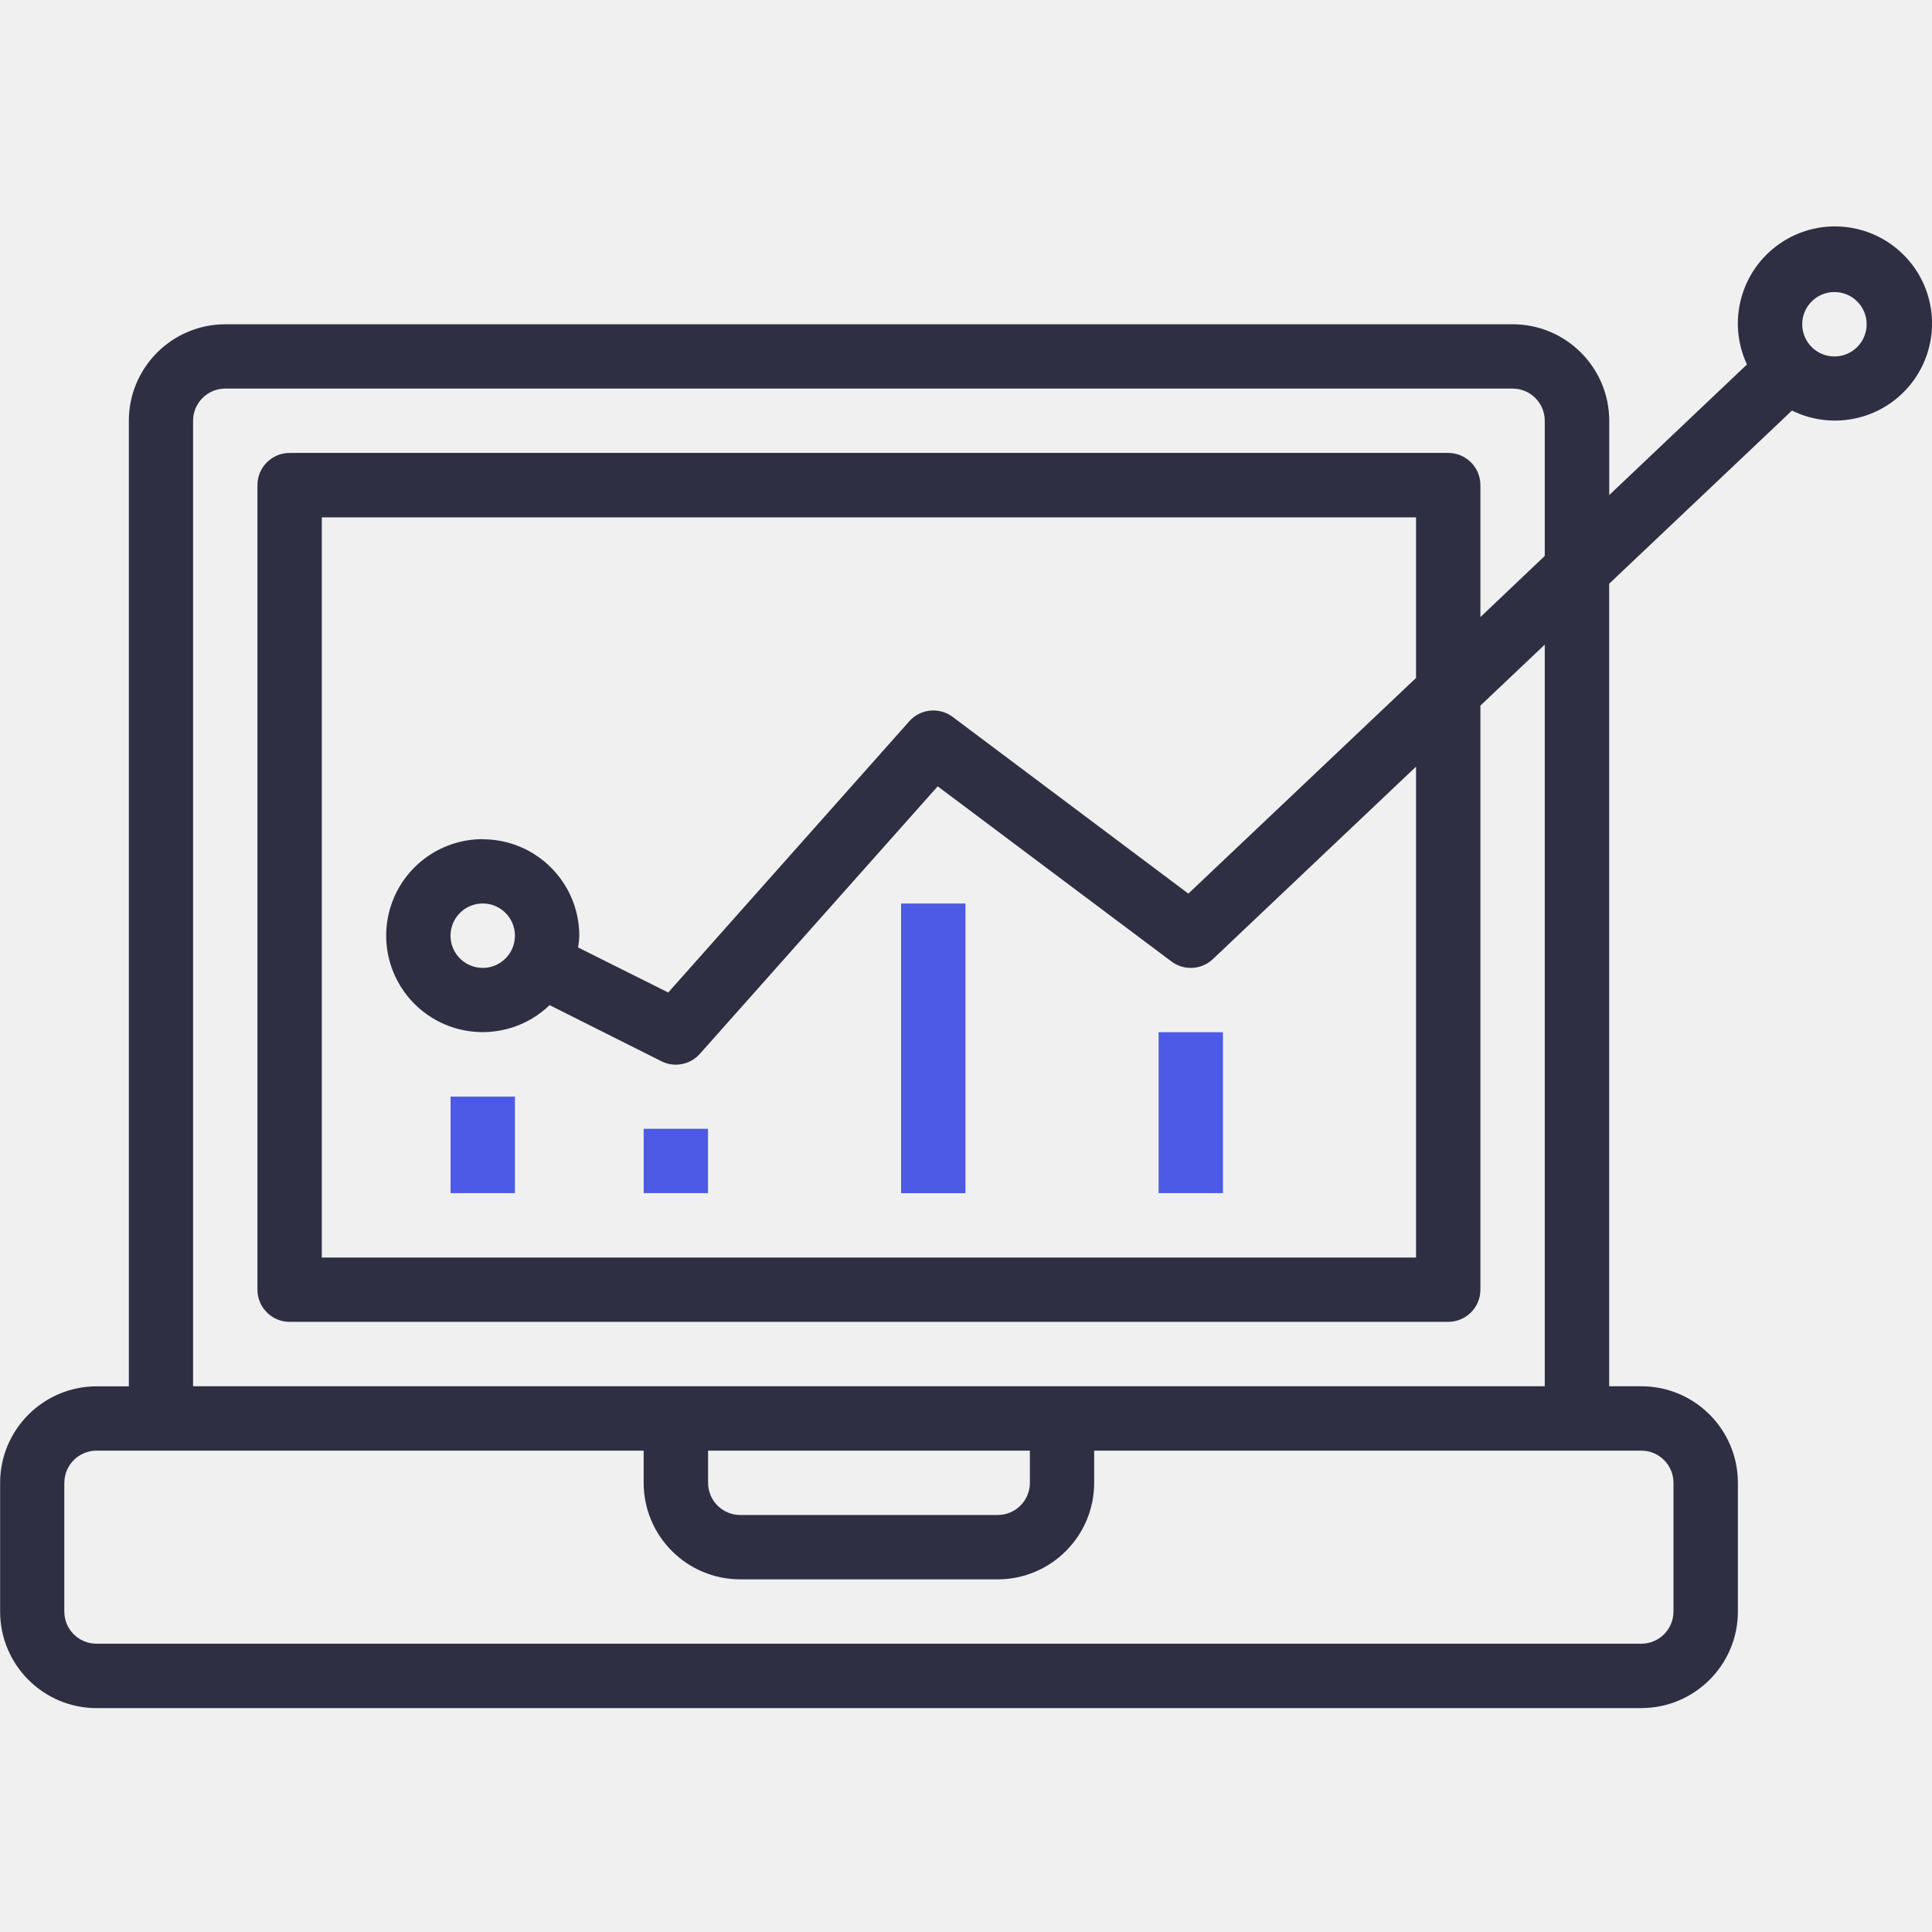
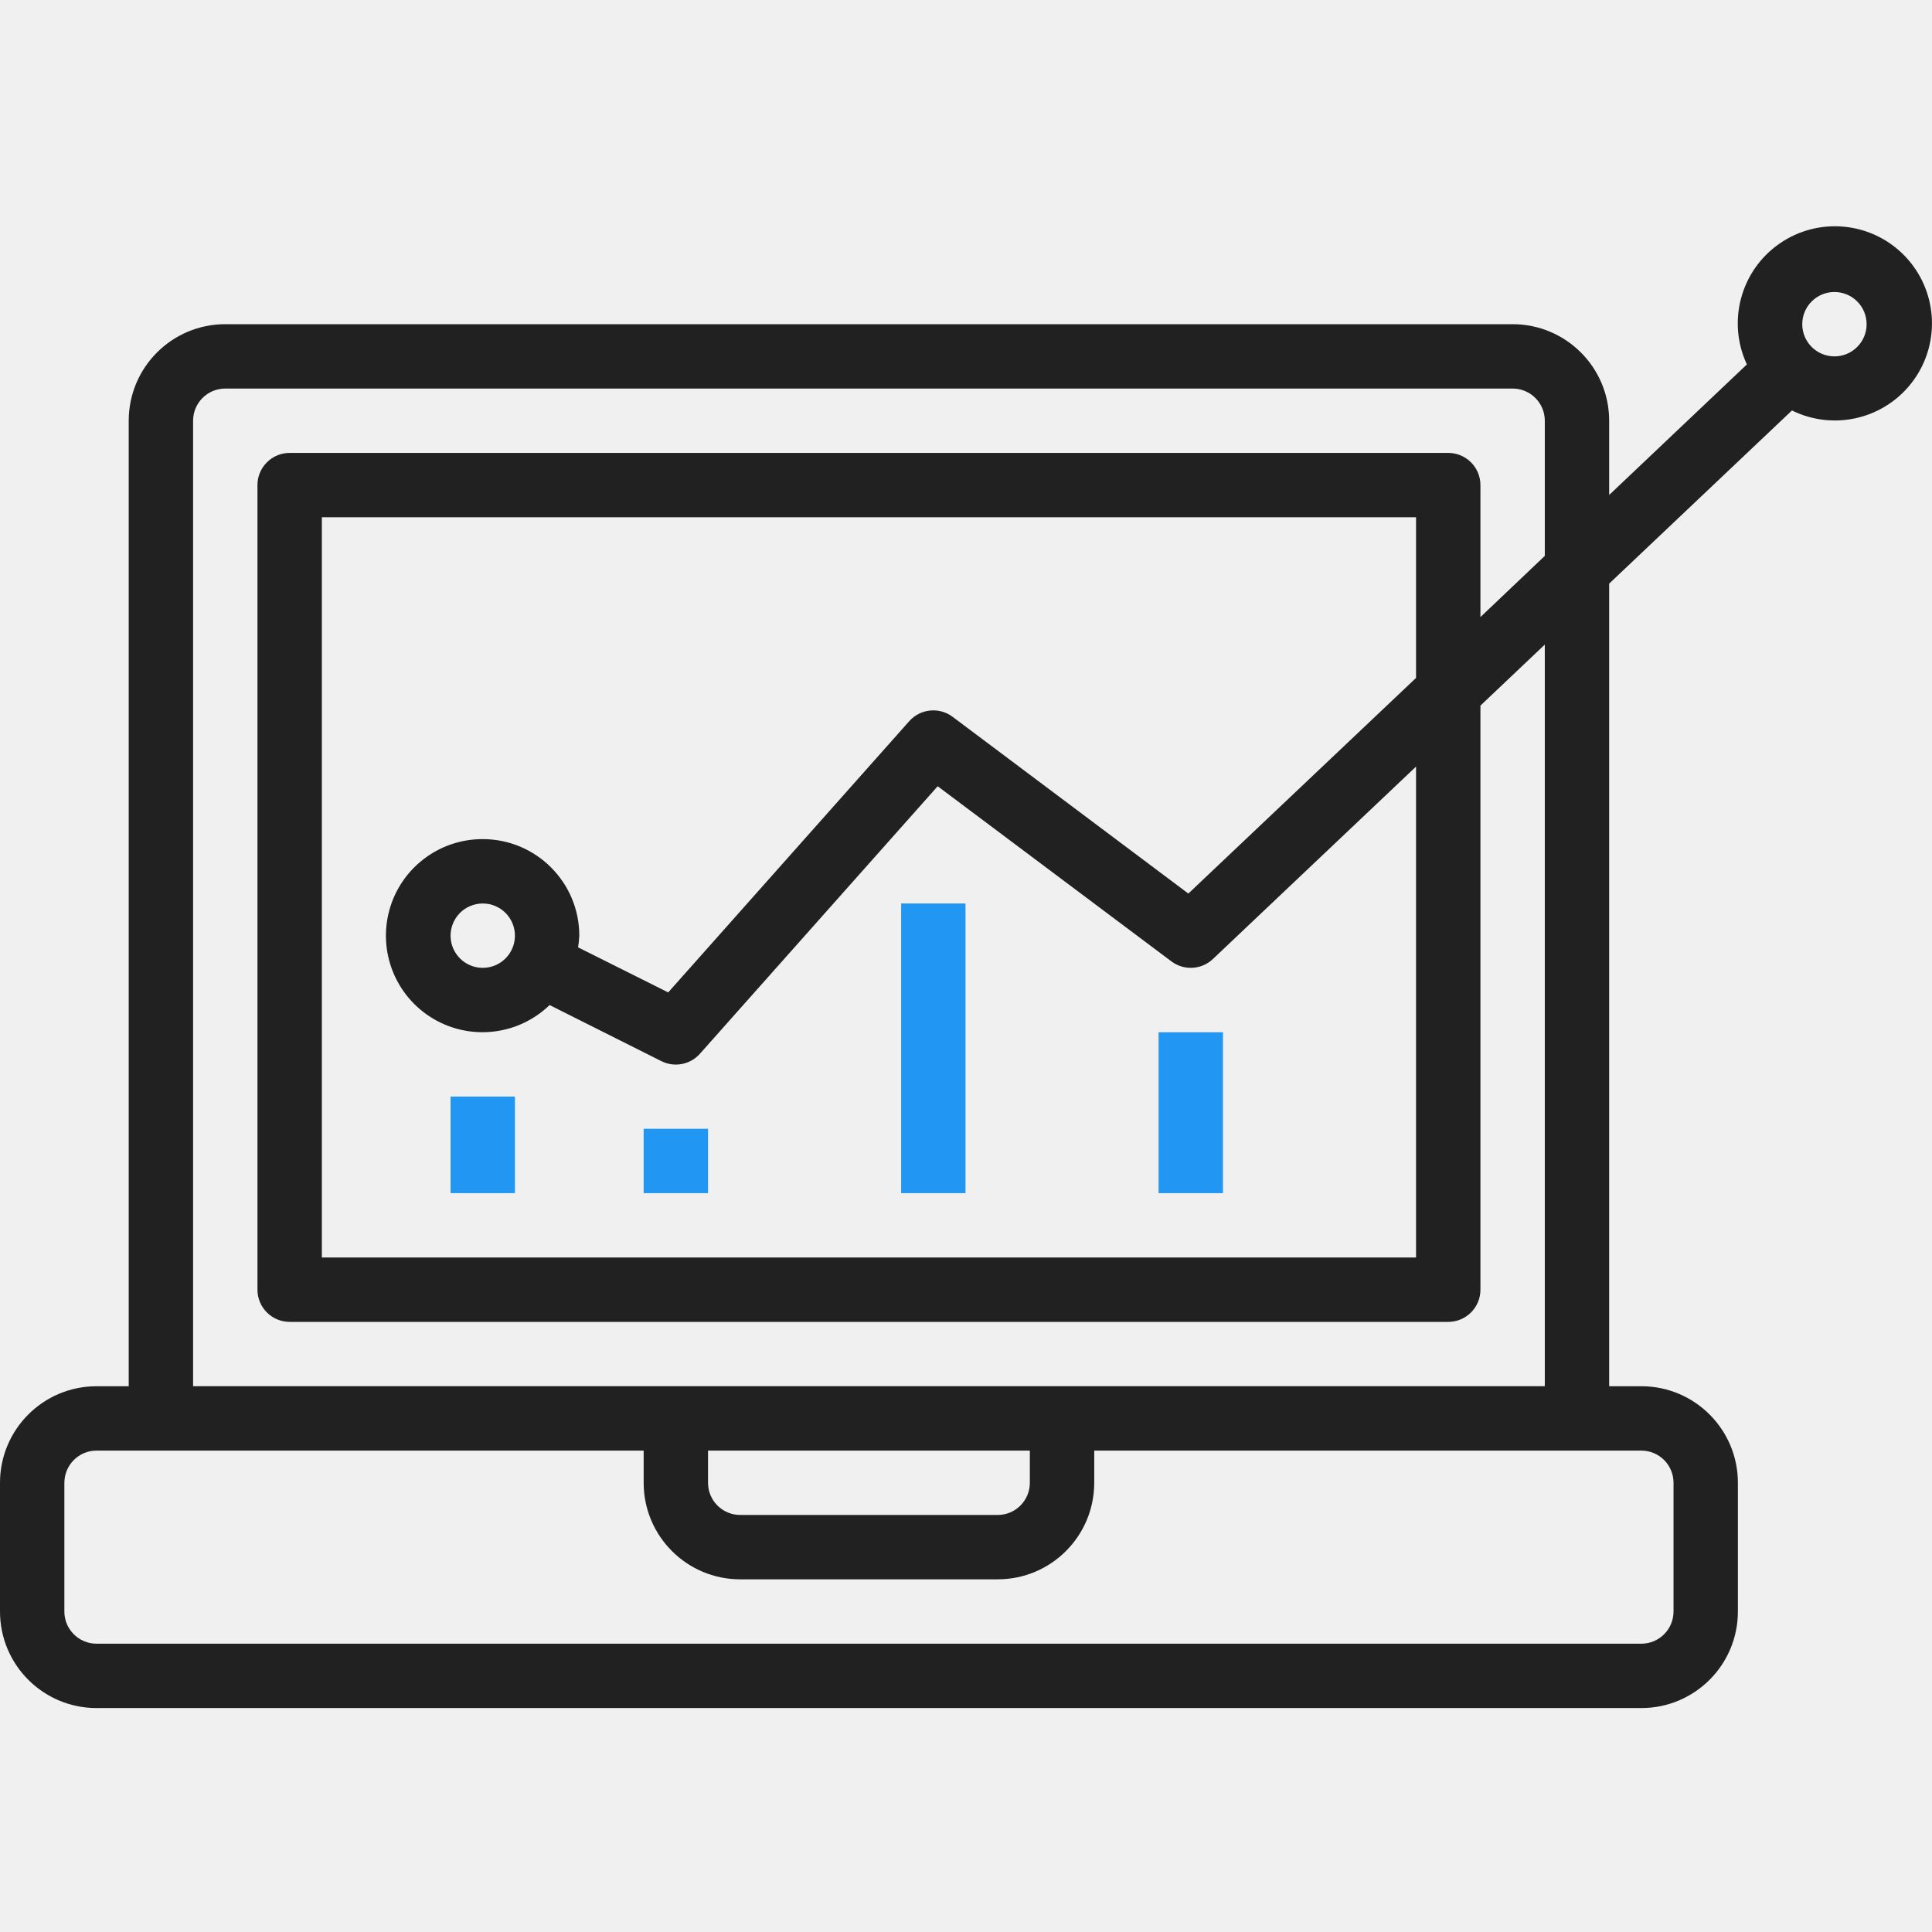
- <svg xmlns="http://www.w3.org/2000/svg" width="32" height="32">
-   <path fill="#4d5ae5" d="M14.925 14.965h1.066v4.798h-1.066v-4.797zM19.19 17.097h1.066v2.665H19.19v-2.665zM10.661 18.696h1.066v1.066h-1.066v-1.066zM7.463 18.163h1.066v1.599H7.463v-1.599z" />
-   <path fill="#2e2f42" d="M1.599 28.291h25.587a1.6 1.6 0 0 0 1.599-1.599V24.56a1.6 1.6 0 0 0-1.599-1.599h-.533V9.668L29.681 6.8a1.608 1.608 0 1 0-.746-.763L26.654 8.2V6.97a1.6 1.6 0 0 0-1.599-1.599H3.733A1.6 1.6 0 0 0 2.134 6.97v15.992h-.533a1.6 1.6 0 0 0-1.599 1.599v2.132a1.6 1.6 0 0 0 1.599 1.599zM30.384 4.837a.533.533 0 1 1 0 1.067.533.533 0 0 1 0-1.067zM3.198 6.969c0-.294.239-.533.533-.533h21.322c.294 0 .533.239.533.533v2.239l-1.066 1.013V8.035a.533.533 0 0 0-.533-.533H4.797a.533.533 0 0 0-.533.533v13.326c0 .294.239.533.533.533h19.19a.533.533 0 0 0 .533-.533v-9.674l1.066-1.01v12.284H3.198V6.969zm4.798 6.93a1.598 1.598 0 1 0 1.107 2.749l1.853.93a.532.532 0 0 0 .636-.123l3.939-4.431 3.872 2.901a.533.533 0 0 0 .686-.039l3.365-3.188v8.131H5.33V8.569h18.124v2.66l-3.771 3.572-3.904-2.927a.533.533 0 0 0-.718.072l-3.993 4.493-1.493-.746c.011-.064.018-.129.02-.193a1.6 1.6 0 0 0-1.599-1.599zm.533 1.599a.533.533 0 1 1-1.067 0 .533.533 0 0 1 1.067 0zm3.198 8.529h5.331v.533a.533.533 0 0 1-.533.533h-4.264a.533.533 0 0 1-.533-.533v-.533zm-10.661.533c0-.294.239-.533.533-.533h9.062v.533a1.6 1.6 0 0 0 1.599 1.599h4.264a1.6 1.6 0 0 0 1.599-1.599v-.533h9.062c.294 0 .533.239.533.533v2.132a.533.533 0 0 1-.533.533H1.598a.533.533 0 0 1-.533-.533V24.56z" />
+ <svg xmlns="http://www.w3.org/2000/svg" width="70" height="70" fill="none">
+   <g clip-path="url(#a)">
+     <path d="M32.65 32.735h2.332V43.23H32.65V32.735ZM41.978 37.4h2.332v5.83h-2.332V37.4ZM23.321 40.898h2.332v2.332h-2.332v-2.332ZM16.325 39.731h2.332v3.498h-2.332v-3.498Z" fill="#2196F3" />
+     <path d="M3.498 61.886h55.97a3.498 3.498 0 0 0 3.499-3.498v-4.664a3.498 3.498 0 0 0-3.498-3.498h-1.166v-29.08l6.623-6.274a3.518 3.518 0 1 0-1.633-1.668l-4.99 4.73v-2.69a3.498 3.498 0 0 0-3.498-3.498H8.162a3.498 3.498 0 0 0-3.498 3.498v34.982H3.498A3.498 3.498 0 0 0 0 53.724v4.664a3.498 3.498 0 0 0 3.498 3.498ZM66.465 10.58a1.166 1.166 0 1 1 0 2.332 1.166 1.166 0 0 1 0-2.332ZM6.996 15.244c0-.644.522-1.166 1.166-1.166h46.643c.644 0 1.166.522 1.166 1.166v4.897l-2.332 2.216v-4.78c0-.645-.523-1.167-1.167-1.167H10.495c-.644 0-1.167.522-1.167 1.166v29.152c0 .644.523 1.166 1.167 1.166h41.977c.645 0 1.167-.522 1.167-1.166V25.565l2.332-2.21v26.87H6.996v-34.98Zm10.495 15.159a3.498 3.498 0 1 0 2.422 6.012l4.053 2.034c.471.235 1.042.125 1.392-.268l8.616-9.694 8.47 6.347c.455.34 1.089.304 1.501-.086l7.361-6.973v17.787H11.661v-26.82h39.645v5.82l-8.25 7.813-8.54-6.403a1.167 1.167 0 0 0-1.572.157l-8.734 9.828-3.265-1.633c.023-.14.038-.281.044-.423a3.498 3.498 0 0 0-3.498-3.498Zm1.166 3.498a1.166 1.166 0 1 1-2.332 0 1.166 1.166 0 0 1 2.332 0Zm6.996 18.657h11.66v1.166c0 .644-.521 1.166-1.165 1.166h-9.329a1.166 1.166 0 0 1-1.166-1.166v-1.166Zm-23.32 1.166c0-.644.521-1.166 1.165-1.166h19.823v1.166a3.498 3.498 0 0 0 3.498 3.498h9.329a3.498 3.498 0 0 0 3.498-3.498v-1.166h19.823c.644 0 1.166.522 1.166 1.166v4.664c0 .644-.522 1.166-1.166 1.166H3.499a1.166 1.166 0 0 1-1.167-1.166v-4.664Z" fill="#212121" />
+   </g>
+   <defs>
+     <clipPath id="a">
+       <path fill="#fff" d="M0 0h70v70H0z" />
+     </clipPath>
+   </defs>
</svg>
